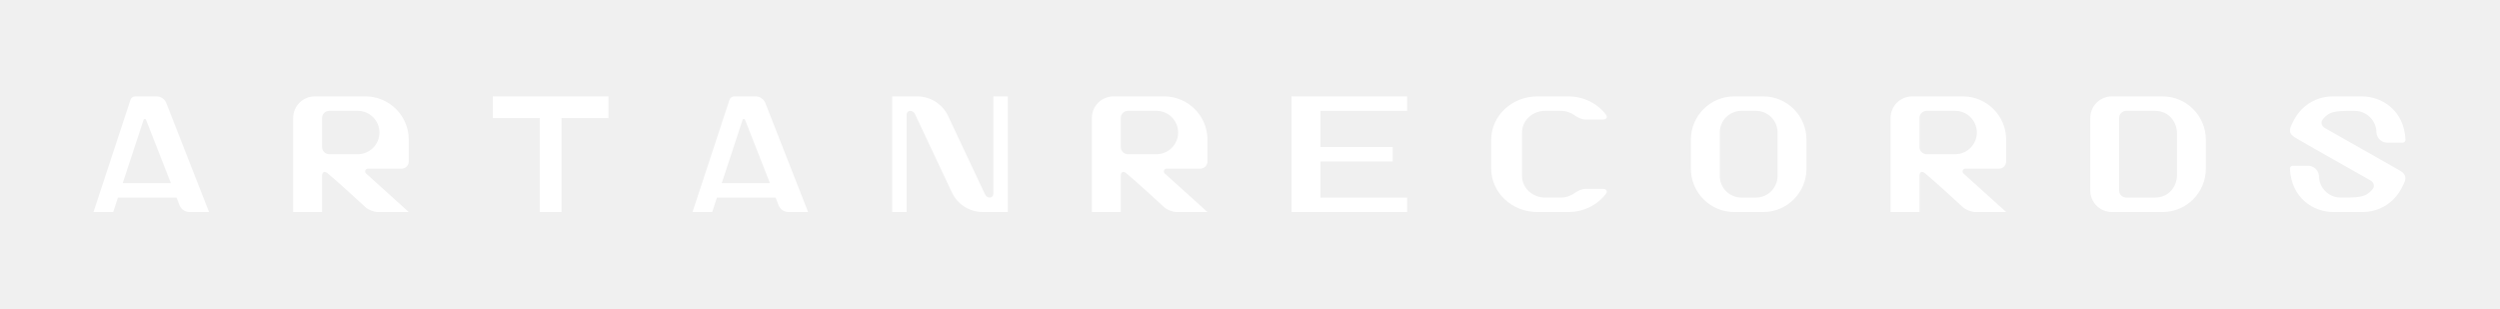
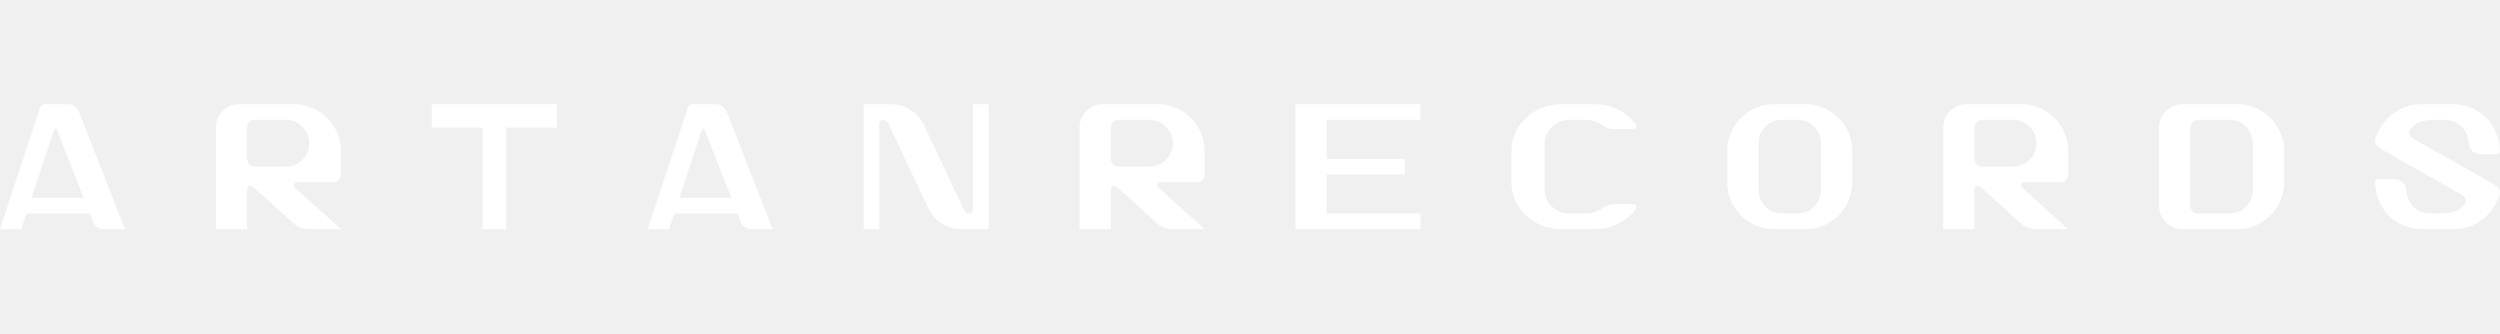
- <svg xmlns="http://www.w3.org/2000/svg" width="162.13mm" height="20mm" viewBox="0 0 162.13 20" version="1.1" id="svg1">
+ <svg xmlns="http://www.w3.org/2000/svg" width="150mm" height="20mm" viewBox="6.065 0 150 20" version="1.1" id="svg1">
  <defs id="defs1" />
  <g id="g142" transform="matrix(0.3749997,0,0,0.3749997,5824.712,-2717.285)" style="fill:#ffffff;stroke-width:2.667">
    <path d="m -15378.223,7262.767 v 20 h 2.501 v -16.875 c 0,-0.345 0.279,-0.624 0.624,-0.625 0.36,0.014 0.68,0.234 0.821,0.565 l 6.383,13.542 c 0.975,2.071 3.059,3.392 5.348,3.393 h 4.323 v -20 h -2.5 v 16.875 c 0,0.345 -0.28,0.625 -0.625,0.625 -0.359,-0.014 -0.678,-0.234 -0.819,-0.565 l -6.38,-13.543 c -0.976,-2.071 -3.06,-3.392 -5.349,-3.392 z" style="fill:#ffffff;stroke:none;stroke-width:0.706;stroke-linecap:round;stroke-miterlimit:10;paint-order:fill markers stroke" id="path1-53-4-1-0" />
    <path d="m -15447.313,7262.767 v 3.75 h 8.126 v 16.25 h 3.749 v -16.25 h 8.125 v -3.75 h -8.125 -3.749 z" style="fill:#ffffff;stroke:none;stroke-width:0.706;stroke-linecap:round;stroke-miterlimit:10;paint-order:fill markers stroke" id="path1-4-7-2-3-4" />
    <path d="m -15478.109,7262.767 c -2.071,10e-5 -3.75,1.679 -3.75,3.75 v 16.25 h 5 v -6.25 c 0,-0.69 0.435,-0.897 0.962,-0.452 2.209,1.861 4.389,3.894 6.548,5.863 0.51,0.465 1.485,0.839 2.174,0.839 h 5.316 l -7.385,-6.663 c -0.327,-0.295 -0.118,-0.837 0.322,-0.837 h 5.813 c 0.69,0 1.25,-0.56 1.25,-1.25 v -3.75 c 0,-4.142 -3.358,-7.5 -7.5,-7.5 z m 2.5,2.499 h 4.926 c 2.071,1e-4 3.75,1.679 3.75,3.75 0,2.071 -1.679,3.75 -3.75,3.75 h -4.926 c -0.69,0 -1.25,-0.56 -1.25,-1.25 v -5 c 0,-0.69 0.56,-1.25 1.25,-1.25 z" style="fill:#ffffff;stroke:none;stroke-width:0.706;stroke-linecap:round;stroke-miterlimit:10;paint-order:fill markers stroke" id="path1-840-9-4-0-6" />
    <path d="m -15201.744,7262.767 c -2.071,10e-5 -3.75,1.679 -3.75,3.75 v 16.25 h 5 v -6.25 c 0,-0.69 0.435,-0.897 0.962,-0.452 2.209,1.861 4.389,3.894 6.548,5.863 0.51,0.465 1.485,0.839 2.174,0.839 h 5.316 l -7.385,-6.663 c -0.327,-0.295 -0.118,-0.837 0.322,-0.837 h 5.813 c 0.69,0 1.25,-0.56 1.25,-1.25 v -3.75 c 0,-4.142 -3.358,-7.5 -7.5,-7.5 z m 2.5,2.499 h 4.926 c 2.071,1e-4 3.75,1.679 3.75,3.75 0,2.071 -1.679,3.75 -3.75,3.75 h -4.926 c -0.69,0 -1.25,-0.56 -1.25,-1.25 v -5 c 0,-0.69 0.56,-1.25 1.25,-1.25 z" style="fill:#ffffff;stroke:none;stroke-width:0.706;stroke-linecap:round;stroke-miterlimit:10;paint-order:fill markers stroke" id="path1-840-9-4-0-6-1" />
    <path d="m -15339.927,7262.767 c -2.071,10e-5 -3.75,1.679 -3.75,3.75 v 16.25 h 5 v -6.25 c 0,-0.69 0.435,-0.897 0.962,-0.452 2.209,1.861 4.389,3.894 6.548,5.863 0.51,0.465 1.485,0.839 2.175,0.839 h 5.316 l -7.385,-6.663 c -0.327,-0.295 -0.118,-0.837 0.322,-0.837 h 5.813 c 0.69,0 1.25,-0.56 1.25,-1.25 v -3.75 c 0,-4.142 -3.358,-7.5 -7.5,-7.5 z m 2.5,2.499 h 4.926 c 2.071,1e-4 3.75,1.679 3.75,3.75 0,2.071 -1.679,3.75 -3.75,3.75 h -4.926 c -0.69,0 -1.25,-0.56 -1.25,-1.25 v -5 c 0,-0.69 0.56,-1.25 1.25,-1.25 z" style="fill:#ffffff;stroke:none;stroke-width:0.706;stroke-linecap:round;stroke-miterlimit:10;paint-order:fill markers stroke" id="path1-840-9-4-0-6-4" />
    <path d="m -15509.186,7262.767 c -0.373,-2e-4 -0.704,0.239 -0.821,0.594 l -6.397,19.406 h 3.405 l 0.826,-2.5 h 10.141 l 0.526,1.337 c 0.276,0.702 0.953,1.163 1.707,1.163 h 3.395 l -7.395,-18.837 c -0.276,-0.702 -0.952,-1.163 -1.706,-1.163 z m 1.653,3.898 c 0.09,0 0.182,0.054 0.217,0.143 l 4.302,10.958 h -8.336 l 3.61,-10.946 c 0.03,-0.09 0.112,-0.152 0.207,-0.155 z" style="fill:#ffffff;stroke:none;stroke-width:0.706;stroke-linecap:round;stroke-miterlimit:10;paint-order:fill markers stroke" id="path1-7-1-0-8-9" />
    <path d="m -15405.55,7262.767 c -0.372,-2e-4 -0.703,0.239 -0.82,0.594 l -6.398,19.406 h 3.405 l 0.826,-2.5 h 10.141 l 0.526,1.337 c 0.276,0.702 0.953,1.163 1.707,1.163 h 3.395 l -7.395,-18.837 c -0.276,-0.702 -0.952,-1.163 -1.706,-1.163 z m 1.654,3.898 c 0.09,0 0.182,0.054 0.217,0.143 l 4.302,10.958 h -8.336 l 3.61,-10.946 c 0.03,-0.09 0.112,-0.152 0.207,-0.155 z" style="fill:#ffffff;stroke:none;stroke-width:0.706;stroke-linecap:round;stroke-miterlimit:10;paint-order:fill markers stroke" id="path1-7-9-5-2-7-5" />
    <path id="path1-840-4-6-7-6-3" style="fill:#ffffff;stroke:none;stroke-width:0.706;stroke-linecap:round;stroke-miterlimit:10;paint-order:fill markers stroke" d="m -15128.98,7262.767 c -1.046,0 -2.04,0.209 -2.946,0.589 -0.902,0.38 -1.715,0.929 -2.399,1.607 -0.658,0.651 -1.306,1.625 -1.701,2.516 -0.784,1.536 -0.269,1.951 0.915,2.645 4.21,2.441 8.474,4.781 12.696,7.2 0.482,0.277 0.722,0.932 0.397,1.379 -0.304,0.42 -0.693,0.774 -1.142,1.038 -0.946,0.557 -2.822,0.523 -3.936,0.523 -0.28,0 -0.73,-2e-4 -1.007,-0.03 -1.848,-0.244 -3.278,-1.815 -3.278,-3.717 -0.08,-1.036 -0.97,-1.819 -2.014,-1.75 h -2.516 c -0.279,0 -0.505,0.224 -0.492,0.5 0.238,5.129 4.105,7.5 7.542,7.5 h 5.034 c 1.044,0 2.037,-0.21 2.944,-0.589 0.902,-0.38 1.717,-0.929 2.4,-1.608 0.656,-0.651 1.306,-1.624 1.701,-2.515 0.863,-1.607 0,-2.127 -0.917,-2.645 -4.221,-2.421 -8.477,-4.771 -12.695,-7.2 -0.482,-0.276 -0.722,-0.933 -0.397,-1.38 0.302,-0.42 0.694,-0.774 1.145,-1.039 0.944,-0.556 2.819,-0.521 3.936,-0.521 0.277,0 0.727,7e-4 1.002,0.035 1.85,0.243 3.278,1.815 3.278,3.716 0.08,1.035 0.972,1.819 2.016,1.75 h 2.516 c 0.277,0 0.504,-0.224 0.494,-0.499 -0.238,-5.13 -4.107,-7.501 -7.544,-7.501 z" />
    <path d="m -15266.586,7262.767 c -4.42,4e-4 -8,3.357 -8,7.499 v 5.001 c 0,4.142 3.58,7.5 8,7.5 h 5.329 c 2.69,4e-4 5.068,-1.243 6.518,-3.15 0.343,-0.449 0.08,-0.85 -0.506,-0.85 h -3.08 c -0.588,0 -1.348,0.372 -1.81,0.711 -0.677,0.493 -1.53,0.788 -2.454,0.788 h -2.665 c -2.211,0 -4.002,-1.678 -4.002,-3.749 v -7.501 c 0,-2.072 1.791,-3.751 4.002,-3.75 h 2.665 c 0.927,0 1.778,0.294 2.455,0.789 0.463,0.338 1.221,0.713 1.813,0.713 h 3.076 c 0.586,0 0.849,-0.402 0.506,-0.851 -1.45,-1.907 -3.828,-3.149 -6.518,-3.149 z" style="fill:#ffffff;stroke:none;stroke-width:0.706;stroke-linecap:round;stroke-miterlimit:10;paint-order:fill markers stroke" id="path1-0" />
    <path d="m -15167.204,7262.767 c -2.067,0 -3.745,1.679 -3.745,3.75 v 12.5 c 0,2.07 1.678,3.75 3.745,3.75 h 8.764 c 4.137,0 7.491,-3.359 7.491,-7.501 v -4.999 c 0,-4.142 -3.354,-7.5 -7.491,-7.5 z m 2.498,2.499 h 4.945 c 2.5,0 3.818,2.025 3.818,3.857 v 7.289 c 0,1.831 -1.318,3.856 -3.818,3.856 h -4.945 c -0.69,0 -1.251,-0.559 -1.251,-1.25 v -2.182 -8.139 -2.182 c 0,-0.691 0.561,-1.25 1.251,-1.25 z" style="fill:#ffffff;stroke:none;stroke-width:0.706;stroke-linecap:round;stroke-miterlimit:10;paint-order:fill markers stroke" id="path1-5" />
    <path d="m -15309.131,7262.767 v 20 h 5.001 14.999 v -2.499 h -14.999 v -6.25 h 12.499 v -2.5 h -12.499 v -6.25 h 14.999 v -2.5 z" style="fill:#ffffff;stroke:none;stroke-width:0.706;stroke-linecap:round;stroke-miterlimit:10;paint-order:fill markers stroke" id="path1" />
    <path d="m -15232.541,7262.767 c -4.142,2e-4 -7.5,3.358 -7.5,7.5 v 5 c 0,4.142 3.358,7.5 7.5,7.5 h 4.999 c 4.143,3e-4 7.502,-3.358 7.502,-7.5 v -5 c 0,-4.142 -3.359,-7.5 -7.502,-7.5 z m 1.251,2.499 h 2.499 c 2.071,7e-4 3.749,1.679 3.749,3.75 v 7.501 c 0,2.071 -1.678,3.749 -3.749,3.75 h -2.499 c -2.072,0 -3.752,-1.678 -3.752,-3.75 v -7.501 c 0,-2.072 1.68,-3.751 3.752,-3.75 z" style="fill:#ffffff;stroke:none;stroke-width:0.706;stroke-linecap:round;stroke-miterlimit:10;paint-order:fill markers stroke" id="path1-6" />
  </g>
</svg>
